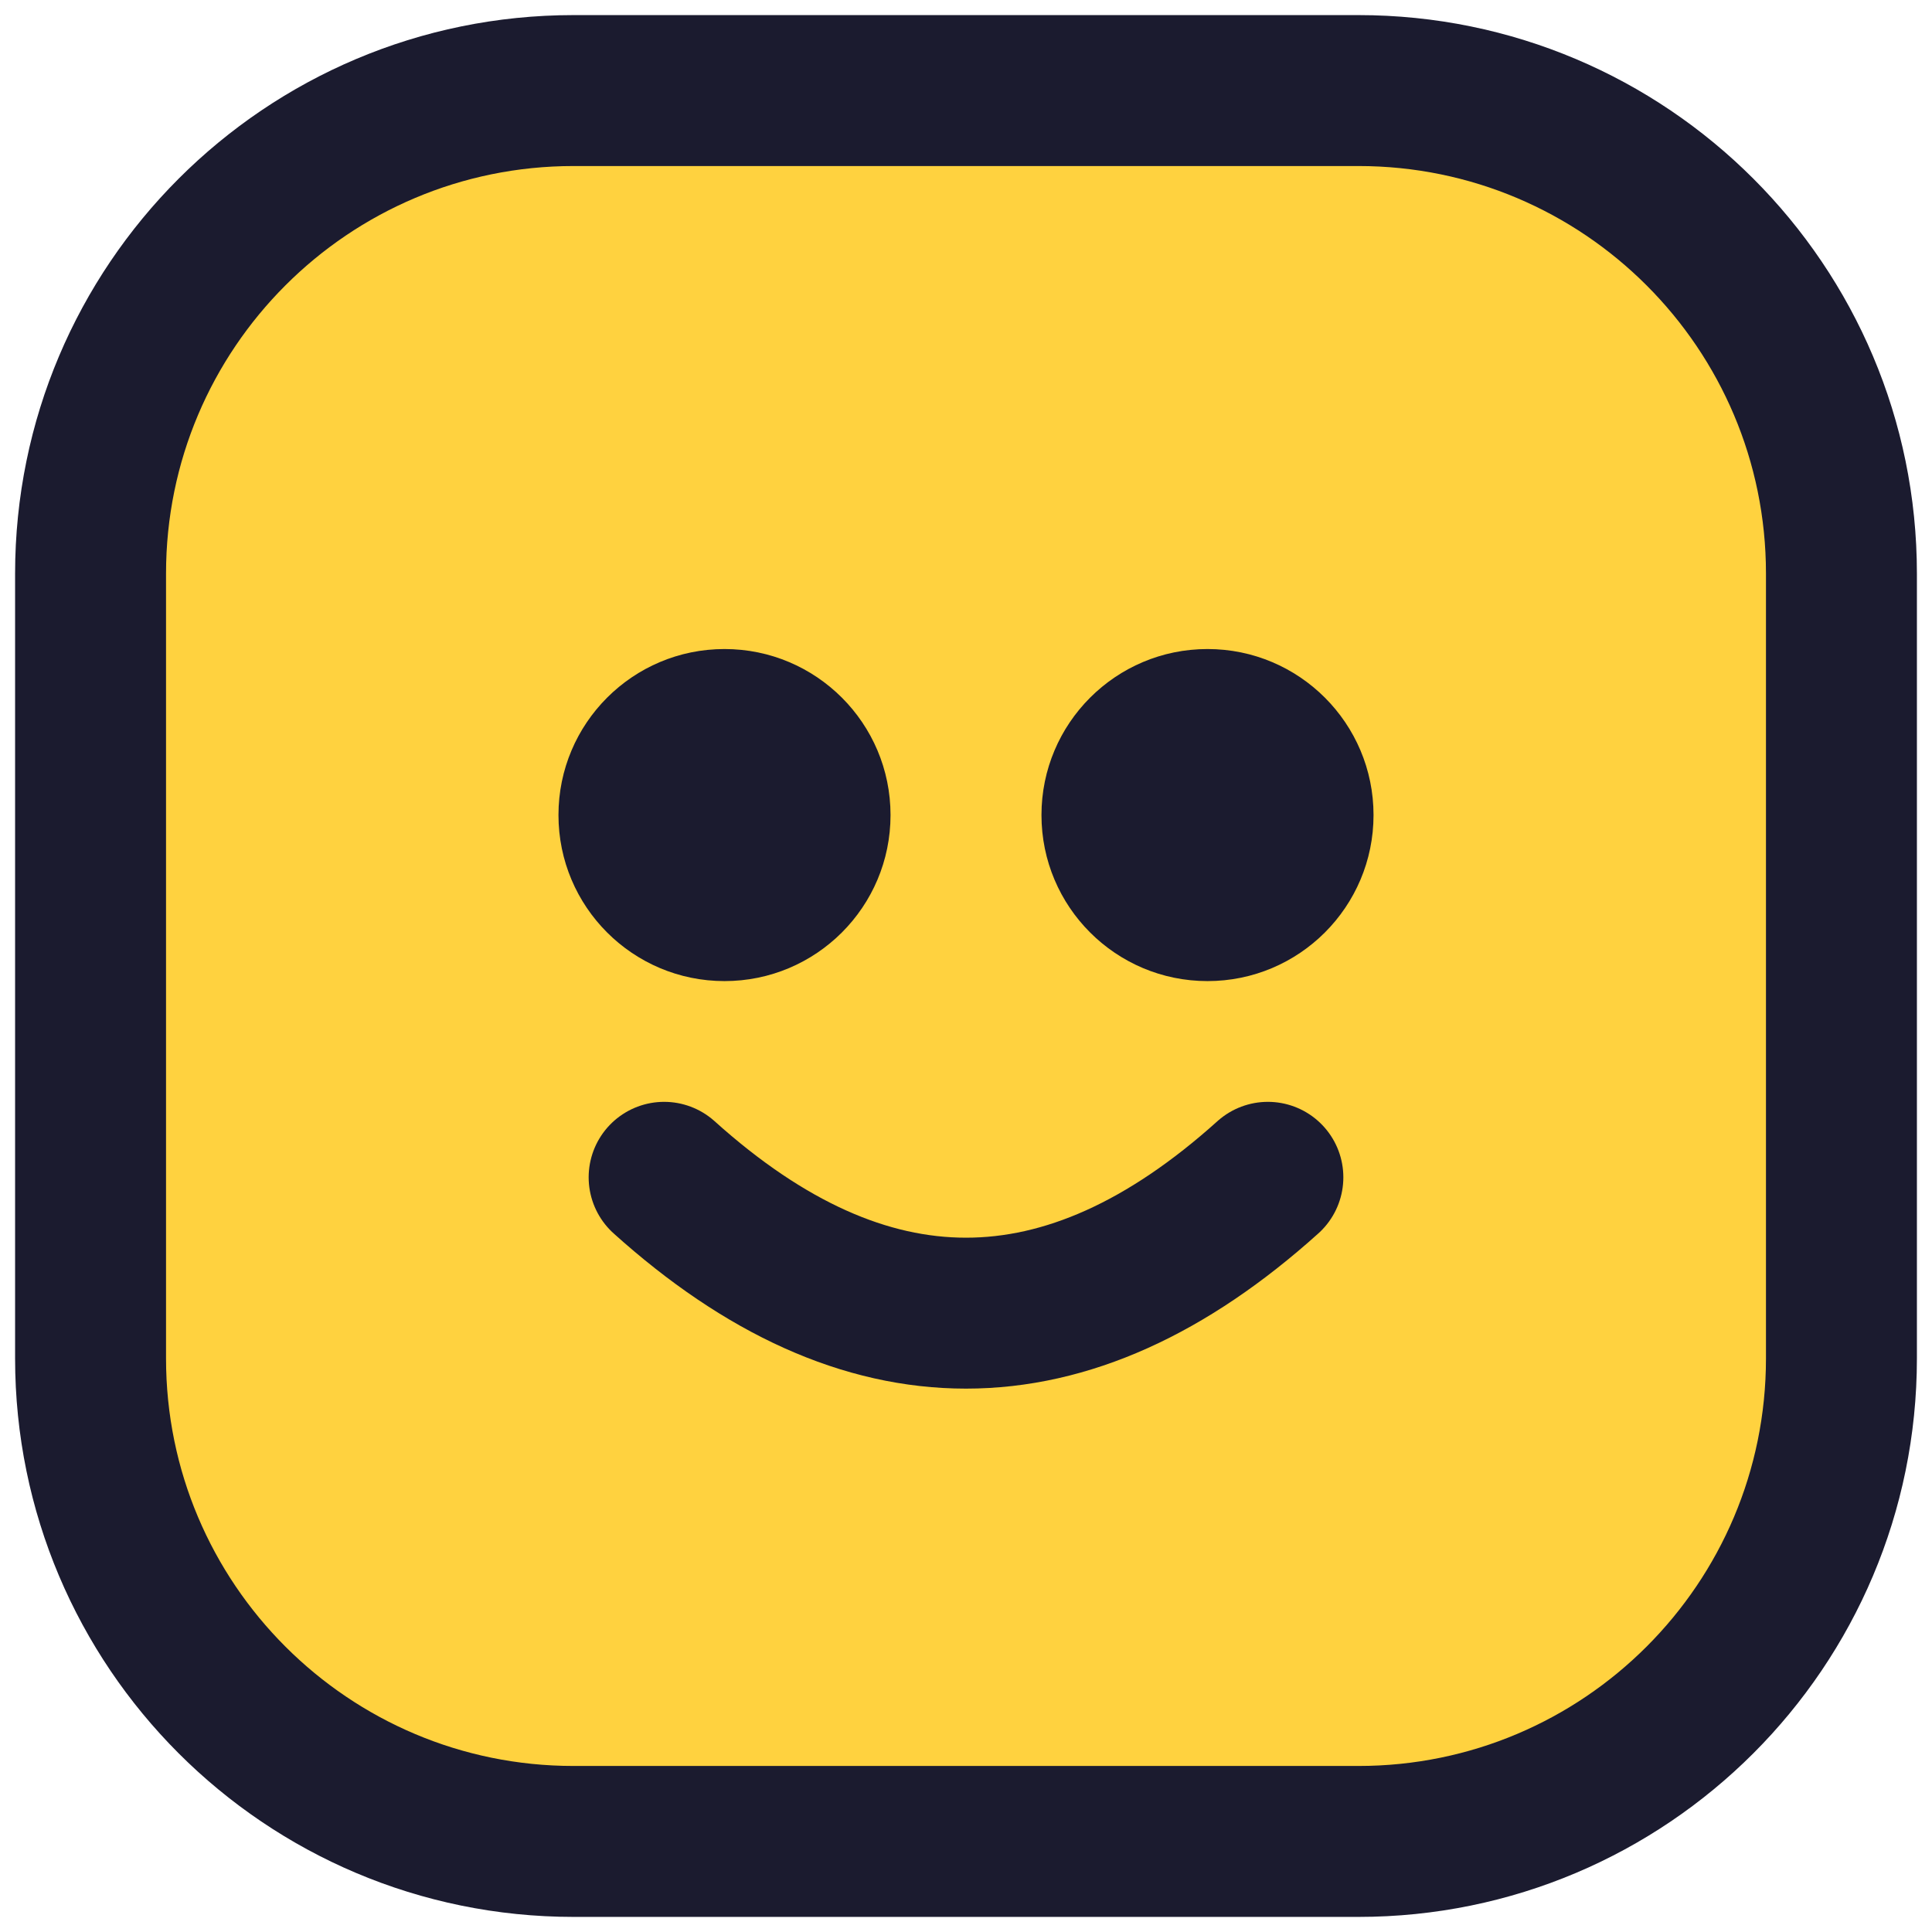
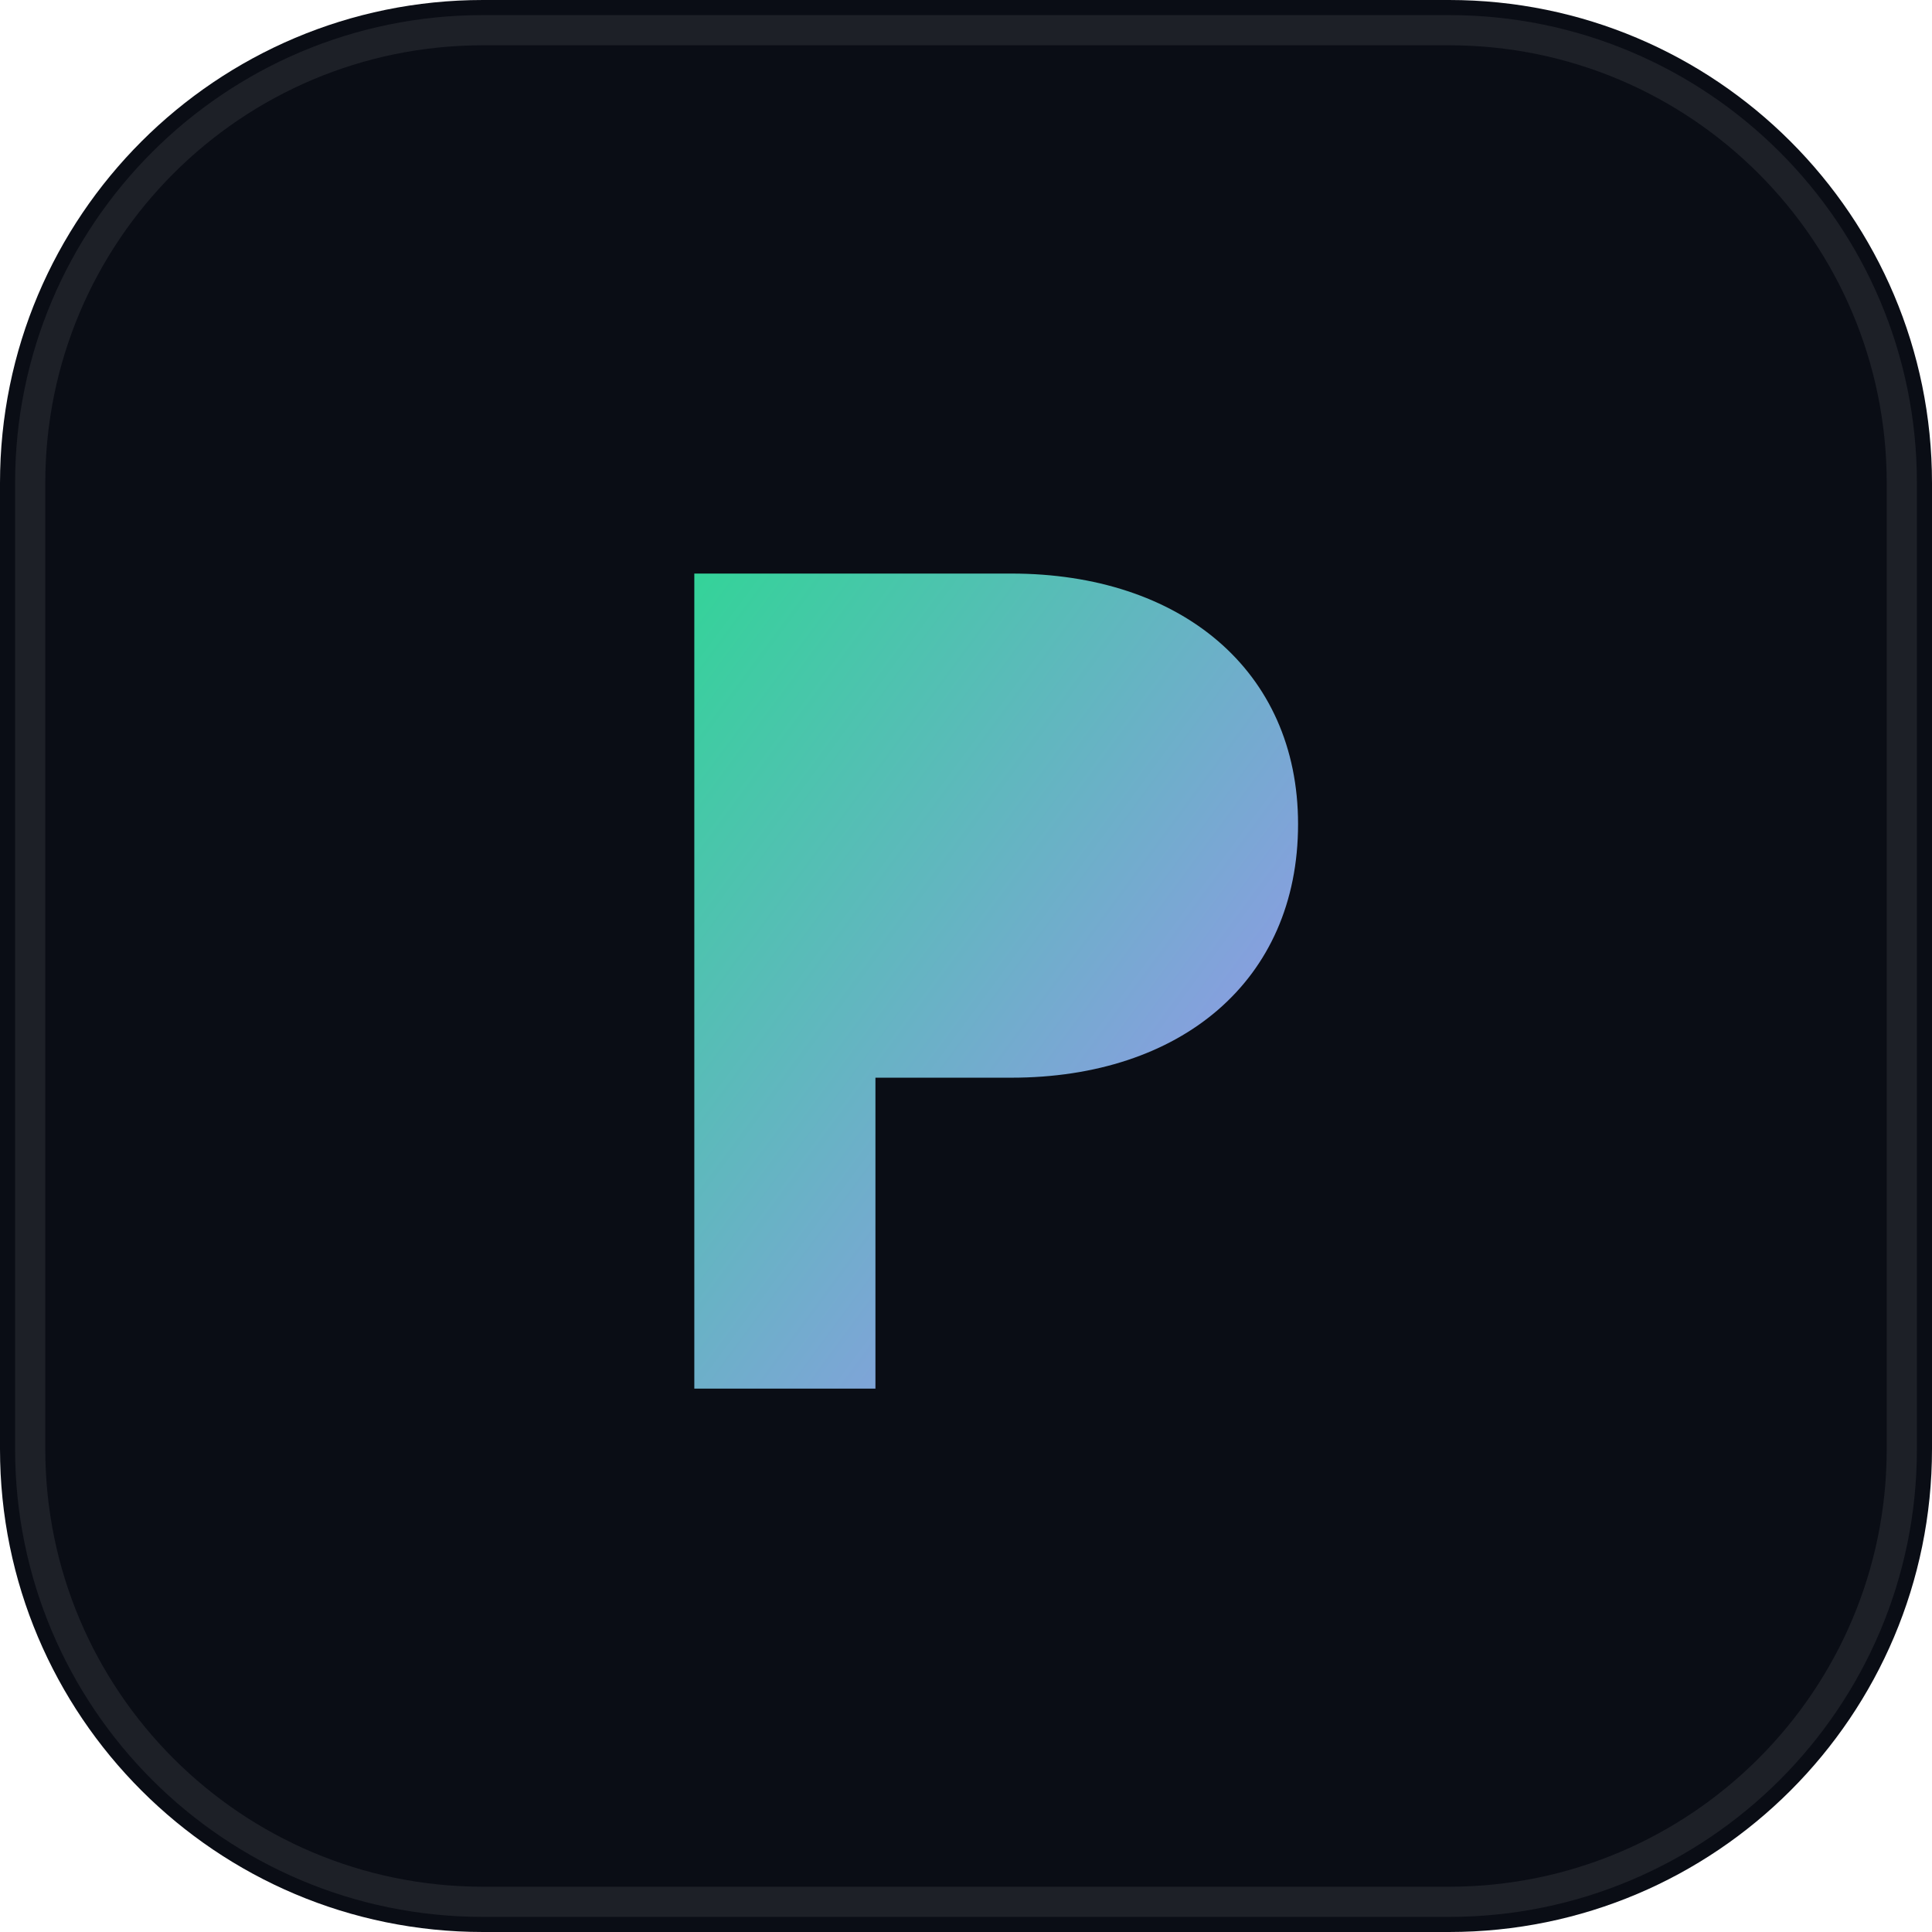
- <svg xmlns="http://www.w3.org/2000/svg" viewBox="0 0 64 64" width="64" height="64">
-   <rect x="3" y="3" width="58" height="58" rx="16" fill="#ffd23f" stroke="#1b1b2f" stroke-width="5" />
-   <circle cx="24" cy="27" r="5.5" fill="#1b1b2f" />
-   <circle cx="40" cy="27" r="5.5" fill="#1b1b2f" />
-   <path d="M22 39 q10 9 20 0" fill="none" stroke="#1b1b2f" stroke-width="5" stroke-linecap="round" />
+ <svg xmlns="http://www.w3.org/2000/svg" viewBox="0 0 64 64">
+   <defs>
+     <linearGradient id="g" x1="0" y1="0" x2="1" y2="1">
+       <stop offset="0" stop-color="#34d399" />
+       <stop offset="1" stop-color="#a78bfa" />
+     </linearGradient>
+   </defs>
+   <rect width="64" height="64" rx="16" fill="#0a0d15" />
+   <rect x="1" y="1" width="62" height="62" rx="15" fill="none" stroke="rgba(255,255,255,.08)" />
+   <path d="M23 46V19h10.5c5.6 0 9.5 3.2 9.5 8.3 0 5.2-3.9 8.4-9.5 8.4H29v10.3z" fill="url(#g)" />
</svg>
